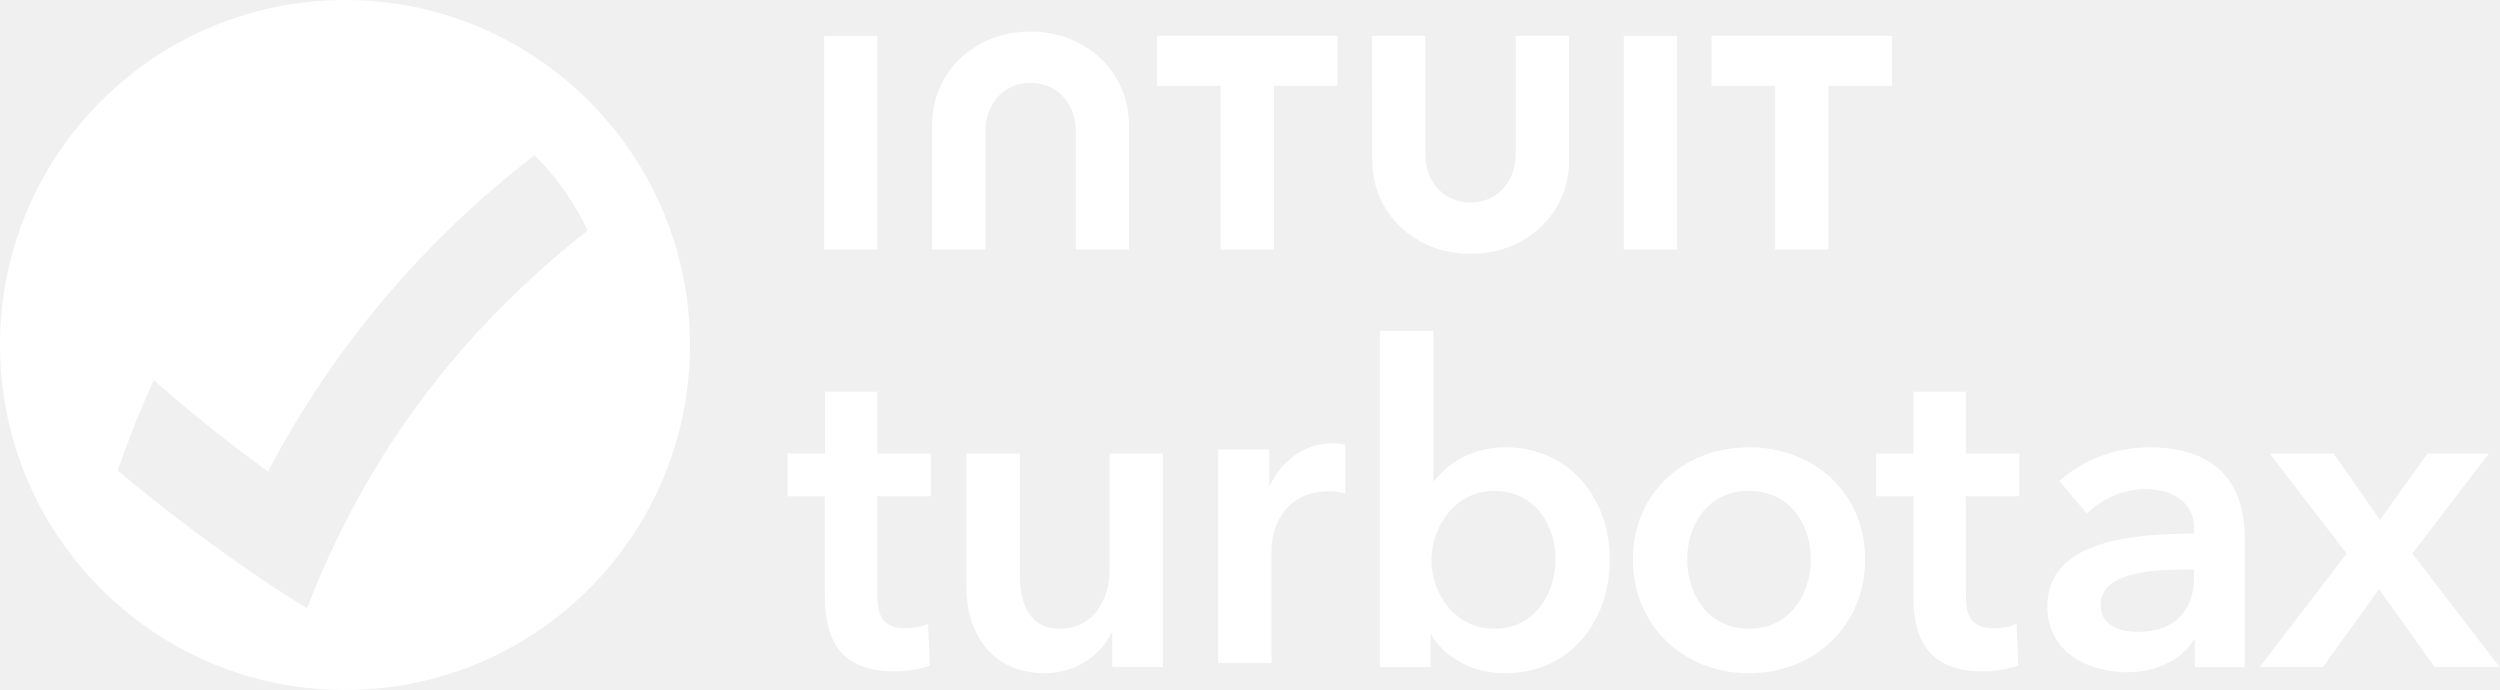
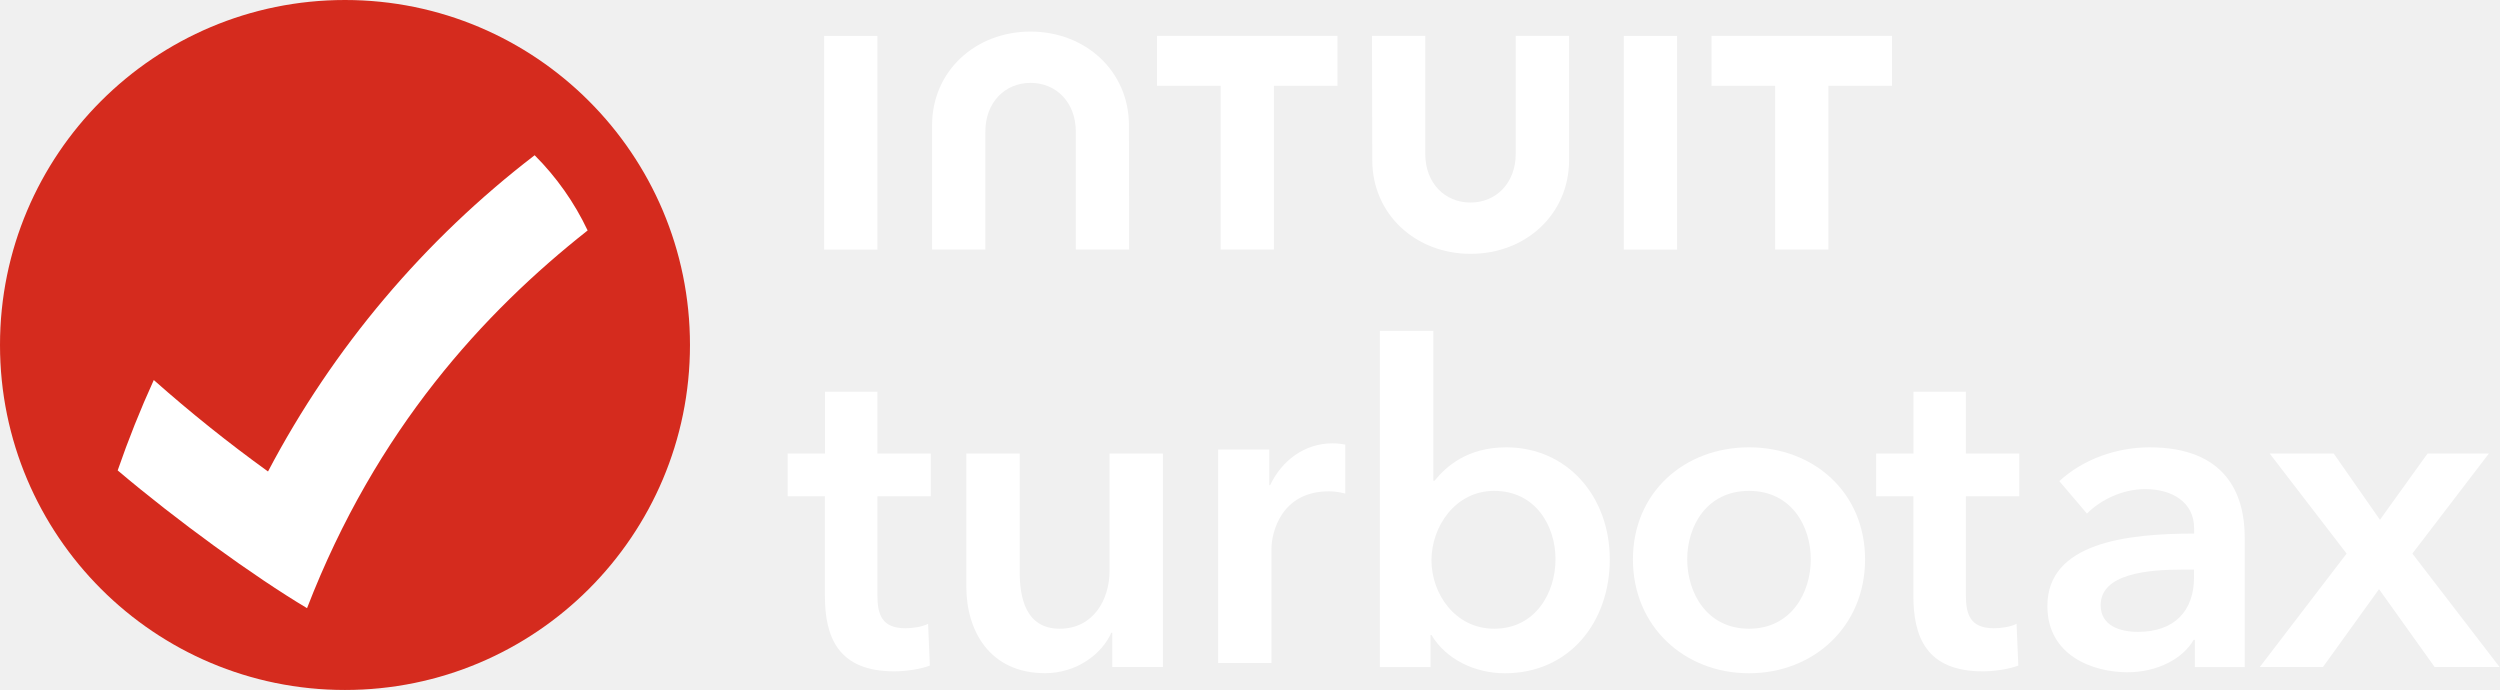
<svg xmlns="http://www.w3.org/2000/svg" width="2174" height="600" viewBox="0 0 2174 600" fill="none">
-   <path d="M300 600C465.685 600 600 465.685 600 300C600 134.315 465.685 0 300 0C134.315 0 0 134.315 0 300C0 465.685 134.315 600 300 600Z M233.067 410C198.601 385.133 165.467 358.6 133.734 330.467C122.067 356.067 111.601 382.267 102.334 409.067C152.934 452 220.601 501.2 267.001 528.867C327.201 373 421.134 271.333 511.001 200.4C499.467 176 483.801 153.867 464.934 135C369.134 208.467 289.667 302.333 233.067 410Z" fill="#FFFFFF" fill-rule="evenodd" />
+   <path d="M300 600C465.685 600 600 465.685 600 300C600 134.315 465.685 0 300 0C134.315 0 0 134.315 0 300C0 465.685 134.315 600 300 600Z" fill="#D52B1E" />
+   <path d="M233.067 410C198.601 385.133 165.467 358.6 133.734 330.467C122.067 356.067 111.601 382.267 102.334 409.067C152.934 452 220.601 501.2 267.001 528.867C327.201 373 421.134 271.333 511.001 200.4C499.467 176 483.801 153.867 464.934 135C369.134 208.467 289.667 302.333 233.067 410Z" fill="white" />
  <path d="M684.933 431.534V394.4H717.4V340.667H763V394.4H809.4V431.534H763V517.734C763 534.334 766.866 546.334 787.333 546.334C793.533 546.334 801.667 545.2 807.067 542.467L808.6 578.8C800.466 581.867 788.133 583.8 777.667 583.8C728.533 583.8 717.333 553.667 717.333 518.067V431.534H684.933Z" fill="#FFFFFF" />
  <path d="M1011.27 580H967.2V550.2H966.4C958.267 568.734 936.267 585.4 908.8 585.4C860.467 585.4 840.334 548.267 840.334 510.4V394.4H886.734V497.267C886.734 519.334 891.734 546.734 921.534 546.734C950.934 546.734 964.867 521.2 964.867 496.467V394.4H1011.27V580Z" fill="#FFFFFF" />
  <path d="M1059.27 390.933H1103.73V421.867H1104.53C1114.6 400.6 1134.33 385.533 1158.67 385.533C1162.13 385.533 1166.8 385.933 1169.87 386.667V429.2C1163.67 427.667 1159.8 427.266 1155.53 427.266C1113.8 427.266 1105.67 463.6 1105.67 477.133V576.533H1059.27V390.933V390.933Z" fill="#FFFFFF" />
  <path d="M1246.4 287.667V418H1247.53C1257.2 406 1275.73 389 1309.8 389C1362.8 389 1399.87 431.534 1399.87 486.467C1399.87 540.6 1365.07 585.467 1308.6 585.467C1282.67 585.467 1257.53 573.467 1244.8 552.2H1244V580.067H1199.93V287.734H1246.4V287.667ZM1299.33 426.867C1265.33 426.867 1244.8 458.2 1244.8 487.2C1244.8 516.2 1265.27 546.734 1299.33 546.734C1335.27 546.734 1352.67 515.4 1352.67 486.4C1352.73 457.4 1335.33 426.867 1299.33 426.867Z" fill="#FFFFFF" />
  <path d="M1520.93 389C1577 389 1621.87 428.067 1621.87 486.467C1621.87 544.867 1577 585.467 1520.93 585.467C1464.87 585.467 1420 544.867 1420 486.467C1420 428.067 1464.87 389 1520.93 389ZM1520.93 546.733C1557.67 546.733 1574.67 515.4 1574.67 486.4C1574.67 457.4 1557.67 426.867 1520.93 426.867C1484.2 426.867 1467.2 457.4 1467.2 486.4C1467.2 515.4 1484.2 546.733 1520.93 546.733Z" fill="#FFFFFF" />
  <path d="M1631.47 431.534V394.4H1663.93V340.667H1709.53V394.4H1755.93V431.534H1709.53V517.734C1709.53 534.334 1713.4 546.334 1733.87 546.334C1740.07 546.334 1748.2 545.2 1753.6 542.467L1755.13 578.8C1747 581.867 1734.67 583.8 1724.2 583.8C1675.07 583.8 1663.87 553.667 1663.87 518.067V431.534H1631.47Z" fill="#FFFFFF" />
  <path d="M1908.73 556.4H1907.6C1898.33 572.667 1876.27 584.6 1850 584.6C1820.2 584.6 1780.4 570.267 1780.4 527C1780.4 471.733 1850 464 1908 464V459.333C1908 436.533 1888.67 425.333 1865.47 425.333C1845.73 425.333 1826.8 434.6 1814.8 446.6L1790.8 418.4C1811.67 399.067 1841.07 389 1869.27 389C1935.8 389 1952 430 1952 467.133V580.067H1908.67V556.4H1908.73ZM1907.93 495.333H1897.47C1868.07 495.333 1826.73 498.8 1826.73 526.267C1826.73 544.067 1843.33 549.467 1859.2 549.467C1890.93 549.467 1907.93 531.267 1907.93 501.933V495.333Z" fill="#FFFFFF" />
  <path d="M2040.6 481.4L1973.73 394.4H2029.4L2069.6 452L2111 394.4H2164.33L2097.8 481.4L2173.6 580H2117.13L2068.8 512.334L2020.07 580H1965.13L2040.6 481.4Z" fill="#FFFFFF" />
  <path d="M1193.33 139.267C1193.33 186.334 1231 220.734 1278.87 220.734C1326.73 220.734 1364.47 186.401 1364.47 139.267V31.201H1318.07V133.734C1318.07 159.134 1301.07 176.134 1278.73 176.134C1256.33 176.134 1239.4 159.134 1239.4 133.734V31.201H1193.07L1193.33 139.267Z" fill="#FFFFFF" />
  <path d="M1488.33 74.601H1543.67V217.001H1590V74.601H1645.27V31.201H1488.33V74.601Z" fill="#FFFFFF" />
  <path d="M1458.4 31.267H1412.07V217.067H1458.4V31.267Z" fill="#FFFFFF" />
  <path d="M1006.13 74.601H1061.47V217.001H1107.8V74.601H1163.07V31.201H1006.13V74.601Z" fill="#FFFFFF" />
  <path d="M763 31.267H716.667V217.067H763V124.2V31.267Z" fill="#FFFFFF" />
  <path d="M981.734 108.933C981.734 61.867 944 27.467 896.134 27.467C848.267 27.467 810.534 61.8 810.534 108.933V217H856.867V114.467C856.867 89.067 873.867 72.067 896.201 72.067C918.534 72.067 935.534 89.067 935.534 114.467V217H981.867L981.734 108.933Z" fill="#FFFFFF" />
</svg>
